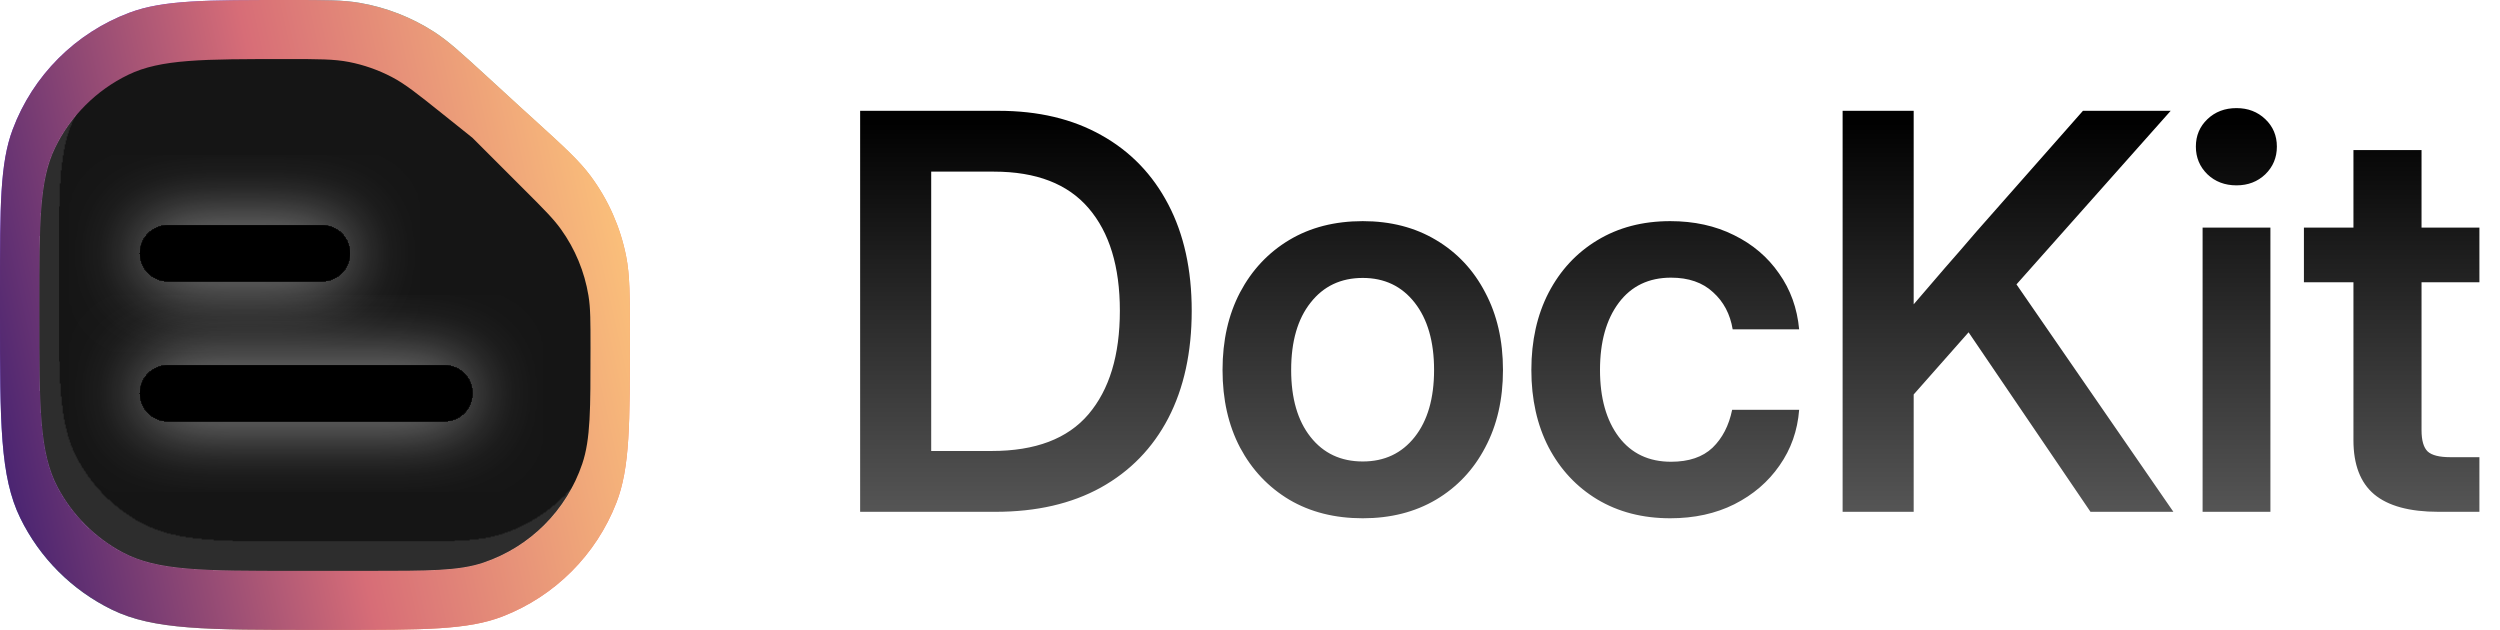
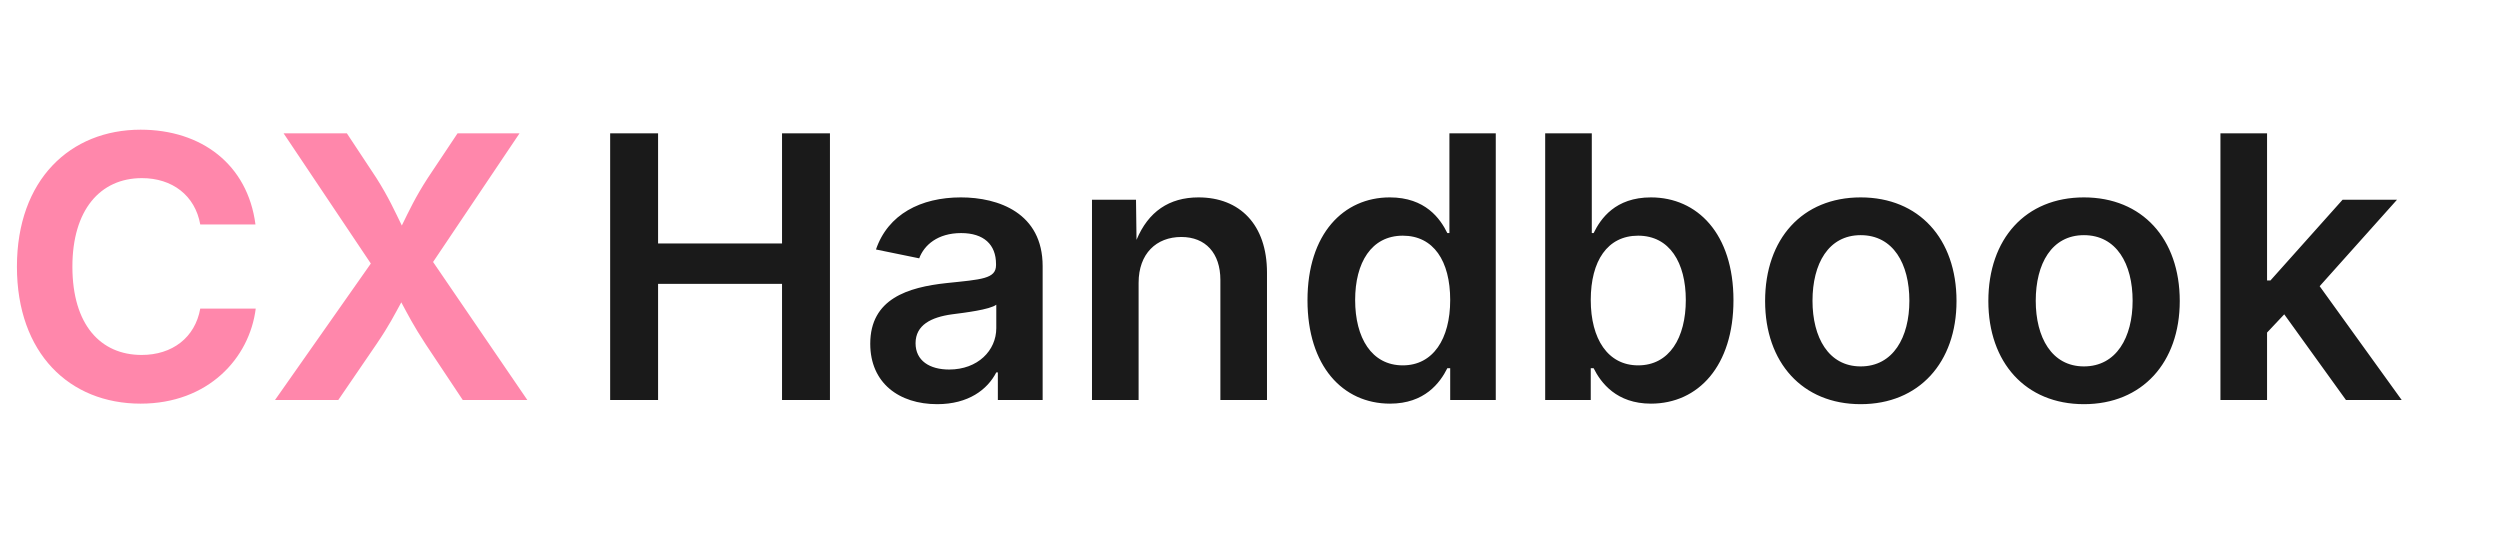
- <svg xmlns="http://www.w3.org/2000/svg" width="127" height="32" viewBox="0 0 127 32" fill="none">
-   <path d="M0 14.759C0 10.451 0 8.297 0.644 6.578C1.672 3.835 3.835 1.672 6.578 0.644C8.297 0 10.451 0 14.759 0V0C16.532 0 17.418 0 18.266 0.145C19.613 0.375 20.9 0.876 22.049 1.616C22.772 2.082 23.425 2.681 24.732 3.879L26.5 5.5L27.121 6.064C28.654 7.458 29.421 8.155 30.014 8.957C30.902 10.159 31.514 11.542 31.806 13.008C32 13.986 32 15.022 32 17.094V17.094C32 21.54 32 23.763 31.315 25.53C30.285 28.186 28.186 30.285 25.53 31.315C23.763 32 21.54 32 17.094 32H16C10.526 32 7.789 32 5.683 30.97C3.657 29.98 2.02 28.343 1.03 26.317C0 24.211 0 21.474 0 16V14.759Z" fill="url(#paint0_linear_894_7)" />
-   <path d="M0 14.759C0 10.451 0 8.297 0.644 6.578C1.672 3.835 3.835 1.672 6.578 0.644C8.297 0 10.451 0 14.759 0V0C16.532 0 17.418 0 18.266 0.145C19.613 0.375 20.9 0.876 22.049 1.616C22.772 2.082 23.425 2.681 24.732 3.879L26.5 5.5L27.121 6.064C28.654 7.458 29.421 8.155 30.014 8.957C30.902 10.159 31.514 11.542 31.806 13.008C32 13.986 32 15.022 32 17.094V17.094C32 21.54 32 23.763 31.315 25.53C30.285 28.186 28.186 30.285 25.53 31.315C23.763 32 21.54 32 17.094 32H16C10.526 32 7.789 32 5.683 30.97C3.657 29.98 2.02 28.343 1.03 26.317C0 24.211 0 21.474 0 16V14.759Z" fill="url(#paint1_linear_894_7)" />
-   <g filter="url(#filter0_i_894_7)">
-     <path d="M2 15.585C2 11.307 2 9.168 2.797 7.519C3.582 5.894 4.894 4.582 6.519 3.797C8.168 3 10.307 3 14.585 3V3C16.175 3 16.97 3 17.731 3.149C18.486 3.297 19.216 3.553 19.898 3.909C20.585 4.268 21.206 4.765 22.447 5.758L24 7L26.686 9.686C27.641 10.641 28.118 11.118 28.498 11.648C29.217 12.649 29.695 13.802 29.894 15.018C30 15.662 30 16.337 30 17.686V17.686C30 20.771 30 22.313 29.58 23.557C28.782 25.924 26.924 27.782 24.557 28.58C23.313 29 21.771 29 18.686 29H15C10.331 29 7.996 29 6.229 28.055C4.833 27.309 3.69 26.167 2.945 24.771C2 23.004 2 20.669 2 16V15.585Z" fill="#151515" />
-   </g>
-   <g filter="url(#filter1_d_894_7)">
-     <rect x="7.111" y="11.444" width="10.667" height="2.844" rx="1.422" fill="black" />
-   </g>
-   <g filter="url(#filter2_d_894_7)">
-     <path d="M7.111 19.978C7.111 19.192 7.748 18.556 8.533 18.556L22.578 18.556C23.363 18.556 24 19.192 24 19.978V19.978C24 20.763 23.363 21.4 22.578 21.4L8.533 21.4C7.748 21.4 7.111 20.763 7.111 19.978V19.978Z" fill="black" />
-   </g>
-   <path d="M50.572 26H43.695V5.629H50.723C52.746 5.629 54.492 6.044 55.959 6.873C57.426 7.693 58.557 8.865 59.35 10.387C60.143 11.9 60.539 13.7 60.539 15.787C60.539 17.893 60.143 19.711 59.35 21.242C58.557 22.764 57.413 23.94 55.918 24.77C54.432 25.59 52.65 26 50.572 26ZM47.305 22.91H50.381C52.596 22.91 54.232 22.29 55.289 21.051C56.355 19.802 56.889 18.047 56.889 15.787C56.889 13.545 56.36 11.809 55.303 10.578C54.245 9.339 52.641 8.719 50.49 8.719H47.305V22.91ZM69.228 26.328C67.806 26.328 66.562 26.014 65.495 25.385C64.429 24.747 63.595 23.863 62.993 22.732C62.401 21.602 62.105 20.29 62.105 18.795C62.105 17.3 62.401 15.988 62.993 14.857C63.595 13.718 64.429 12.829 65.495 12.191C66.562 11.553 67.806 11.234 69.228 11.234C70.641 11.234 71.88 11.553 72.947 12.191C74.022 12.829 74.856 13.718 75.448 14.857C76.05 15.988 76.351 17.3 76.351 18.795C76.351 20.29 76.05 21.602 75.448 22.732C74.856 23.863 74.022 24.747 72.947 25.385C71.88 26.014 70.641 26.328 69.228 26.328ZM69.228 23.443C70.331 23.443 71.21 23.029 71.867 22.199C72.523 21.37 72.851 20.235 72.851 18.795C72.851 17.355 72.523 16.215 71.867 15.377C71.21 14.538 70.331 14.119 69.228 14.119C68.116 14.119 67.232 14.538 66.576 15.377C65.919 16.206 65.591 17.346 65.591 18.795C65.591 20.235 65.919 21.37 66.576 22.199C67.232 23.029 68.116 23.443 69.228 23.443ZM84.848 26.328C83.445 26.328 82.21 26.009 81.143 25.371C80.086 24.733 79.261 23.849 78.668 22.719C78.085 21.588 77.793 20.281 77.793 18.795C77.793 17.309 78.085 16.001 78.668 14.871C79.261 13.732 80.086 12.843 81.143 12.205C82.21 11.558 83.445 11.234 84.848 11.234C86.06 11.234 87.141 11.471 88.088 11.945C89.036 12.41 89.797 13.057 90.372 13.887C90.955 14.707 91.297 15.655 91.397 16.73H88.02C87.892 15.956 87.56 15.327 87.022 14.844C86.493 14.352 85.782 14.105 84.889 14.105C83.759 14.105 82.875 14.529 82.237 15.377C81.599 16.225 81.28 17.364 81.28 18.795C81.28 20.217 81.599 21.352 82.237 22.199C82.875 23.038 83.759 23.457 84.889 23.457C85.792 23.457 86.493 23.22 86.995 22.746C87.496 22.263 87.829 21.62 87.993 20.818H91.397C91.315 21.876 90.982 22.819 90.399 23.648C89.825 24.478 89.059 25.134 88.102 25.617C87.154 26.091 86.07 26.328 84.848 26.328ZM93.605 26V5.629H97.215V15.459C97.743 14.839 98.272 14.224 98.801 13.613C99.338 13.003 99.872 12.387 100.4 11.768L105.814 5.629H110.271L102.437 14.447L110.408 26H106.197L100.004 16.881L97.215 20.039V26H93.605ZM111.892 26V11.562H115.337V26H111.892ZM113.614 9.416C113.022 9.416 112.53 9.229 112.138 8.855C111.746 8.473 111.55 8.003 111.55 7.447C111.55 6.891 111.746 6.426 112.138 6.053C112.53 5.679 113.022 5.492 113.614 5.492C114.198 5.492 114.685 5.679 115.077 6.053C115.469 6.426 115.665 6.891 115.665 7.447C115.665 8.003 115.469 8.473 115.077 8.855C114.685 9.229 114.198 9.416 113.614 9.416ZM125.954 11.562V14.338H123.014V21.857C123.014 22.377 123.119 22.737 123.329 22.938C123.538 23.129 123.921 23.225 124.477 23.225H125.954V26H123.875C122.408 26 121.319 25.704 120.608 25.111C119.906 24.519 119.555 23.603 119.555 22.363V14.338H117.039V11.562H119.555V7.625H123.014V11.562H125.954Z" fill="url(#paint2_linear_894_7)" />
-   <defs>
-     <filter id="filter0_i_894_7" x="2" y="3" width="28" height="26" filterUnits="userSpaceOnUse" color-interpolation-filters="sRGB">
-       <feFlood flood-opacity="0" result="BackgroundImageFix" />
-       <feBlend mode="normal" in="SourceGraphic" in2="BackgroundImageFix" result="shape" />
-       <feColorMatrix in="SourceAlpha" type="matrix" values="0 0 0 0 0 0 0 0 0 0 0 0 0 0 0 0 0 0 127 0" result="hardAlpha" />
-       <feOffset dx="1" dy="-1.5" />
-       <feComposite in2="hardAlpha" operator="arithmetic" k2="-1" k3="1" />
-       <feColorMatrix type="matrix" values="0 0 0 0 1 0 0 0 0 1 0 0 0 0 1 0 0 0 0.1 0" />
-       <feBlend mode="normal" in2="shape" result="effect1_innerShadow_894_7" />
-     </filter>
-     <filter id="filter1_d_894_7" x="3.555" y="7.889" width="17.778" height="9.956" filterUnits="userSpaceOnUse" color-interpolation-filters="sRGB">
-       <feFlood flood-opacity="0" result="BackgroundImageFix" />
-       <feColorMatrix in="SourceAlpha" type="matrix" values="0 0 0 0 0 0 0 0 0 0 0 0 0 0 0 0 0 0 127 0" result="hardAlpha" />
-       <feOffset />
-       <feGaussianBlur stdDeviation="1.778" />
-       <feComposite in2="hardAlpha" operator="out" />
-       <feColorMatrix type="matrix" values="0 0 0 0 1 0 0 0 0 1 0 0 0 0 1 0 0 0 0.6 0" />
-       <feBlend mode="normal" in2="BackgroundImageFix" result="effect1_dropShadow_894_7" />
-       <feBlend mode="normal" in="SourceGraphic" in2="effect1_dropShadow_894_7" result="shape" />
-     </filter>
-     <filter id="filter2_d_894_7" x="3.555" y="15" width="24" height="9.956" filterUnits="userSpaceOnUse" color-interpolation-filters="sRGB">
-       <feFlood flood-opacity="0" result="BackgroundImageFix" />
-       <feColorMatrix in="SourceAlpha" type="matrix" values="0 0 0 0 0 0 0 0 0 0 0 0 0 0 0 0 0 0 127 0" result="hardAlpha" />
-       <feOffset />
-       <feGaussianBlur stdDeviation="1.778" />
-       <feComposite in2="hardAlpha" operator="out" />
-       <feColorMatrix type="matrix" values="0 0 0 0 1 0 0 0 0 1 0 0 0 0 1 0 0 0 0.6 0" />
-       <feBlend mode="normal" in2="BackgroundImageFix" result="effect1_dropShadow_894_7" />
-       <feBlend mode="normal" in="SourceGraphic" in2="effect1_dropShadow_894_7" result="shape" />
-     </filter>
-     <linearGradient id="paint0_linear_894_7" x1="7.5" y1="2" x2="35.301" y2="16.566" gradientUnits="userSpaceOnUse">
-       <stop stop-color="#7F52FF" />
-       <stop offset="0.312" stop-color="#3DBAAA" />
-       <stop offset="0.66" stop-color="#DFA75E" />
-       <stop offset="1" stop-color="#FF856A" />
-     </linearGradient>
-     <linearGradient id="paint1_linear_894_7" x1="-2.12193e-07" y1="32" x2="36.528" y2="23.872" gradientUnits="userSpaceOnUse">
-       <stop stop-color="#3A1C71" />
-       <stop offset="0.5" stop-color="#D76D77" />
-       <stop offset="1" stop-color="#FFCA7B" />
-     </linearGradient>
-     <linearGradient id="paint2_linear_894_7" x1="84.5" y1="6" x2="84.5" y2="26" gradientUnits="userSpaceOnUse">
-       <stop />
-       <stop offset="1" stop-color="#555555" />
-     </linearGradient>
-   </defs>
+ <svg xmlns="http://www.w3.org/2000/svg" width="150" height="32" viewBox="0 0 150 32" fill="none">
+   <text x="0" y="24" font-family="Inter, system-ui, sans-serif" font-size="22" font-weight="700" fill="#FF87AB">CX</text>
+   <text x="35" y="24" font-family="Inter, system-ui, sans-serif" font-size="22" font-weight="600" fill="#1a1a1a">Handbook</text>
</svg>
